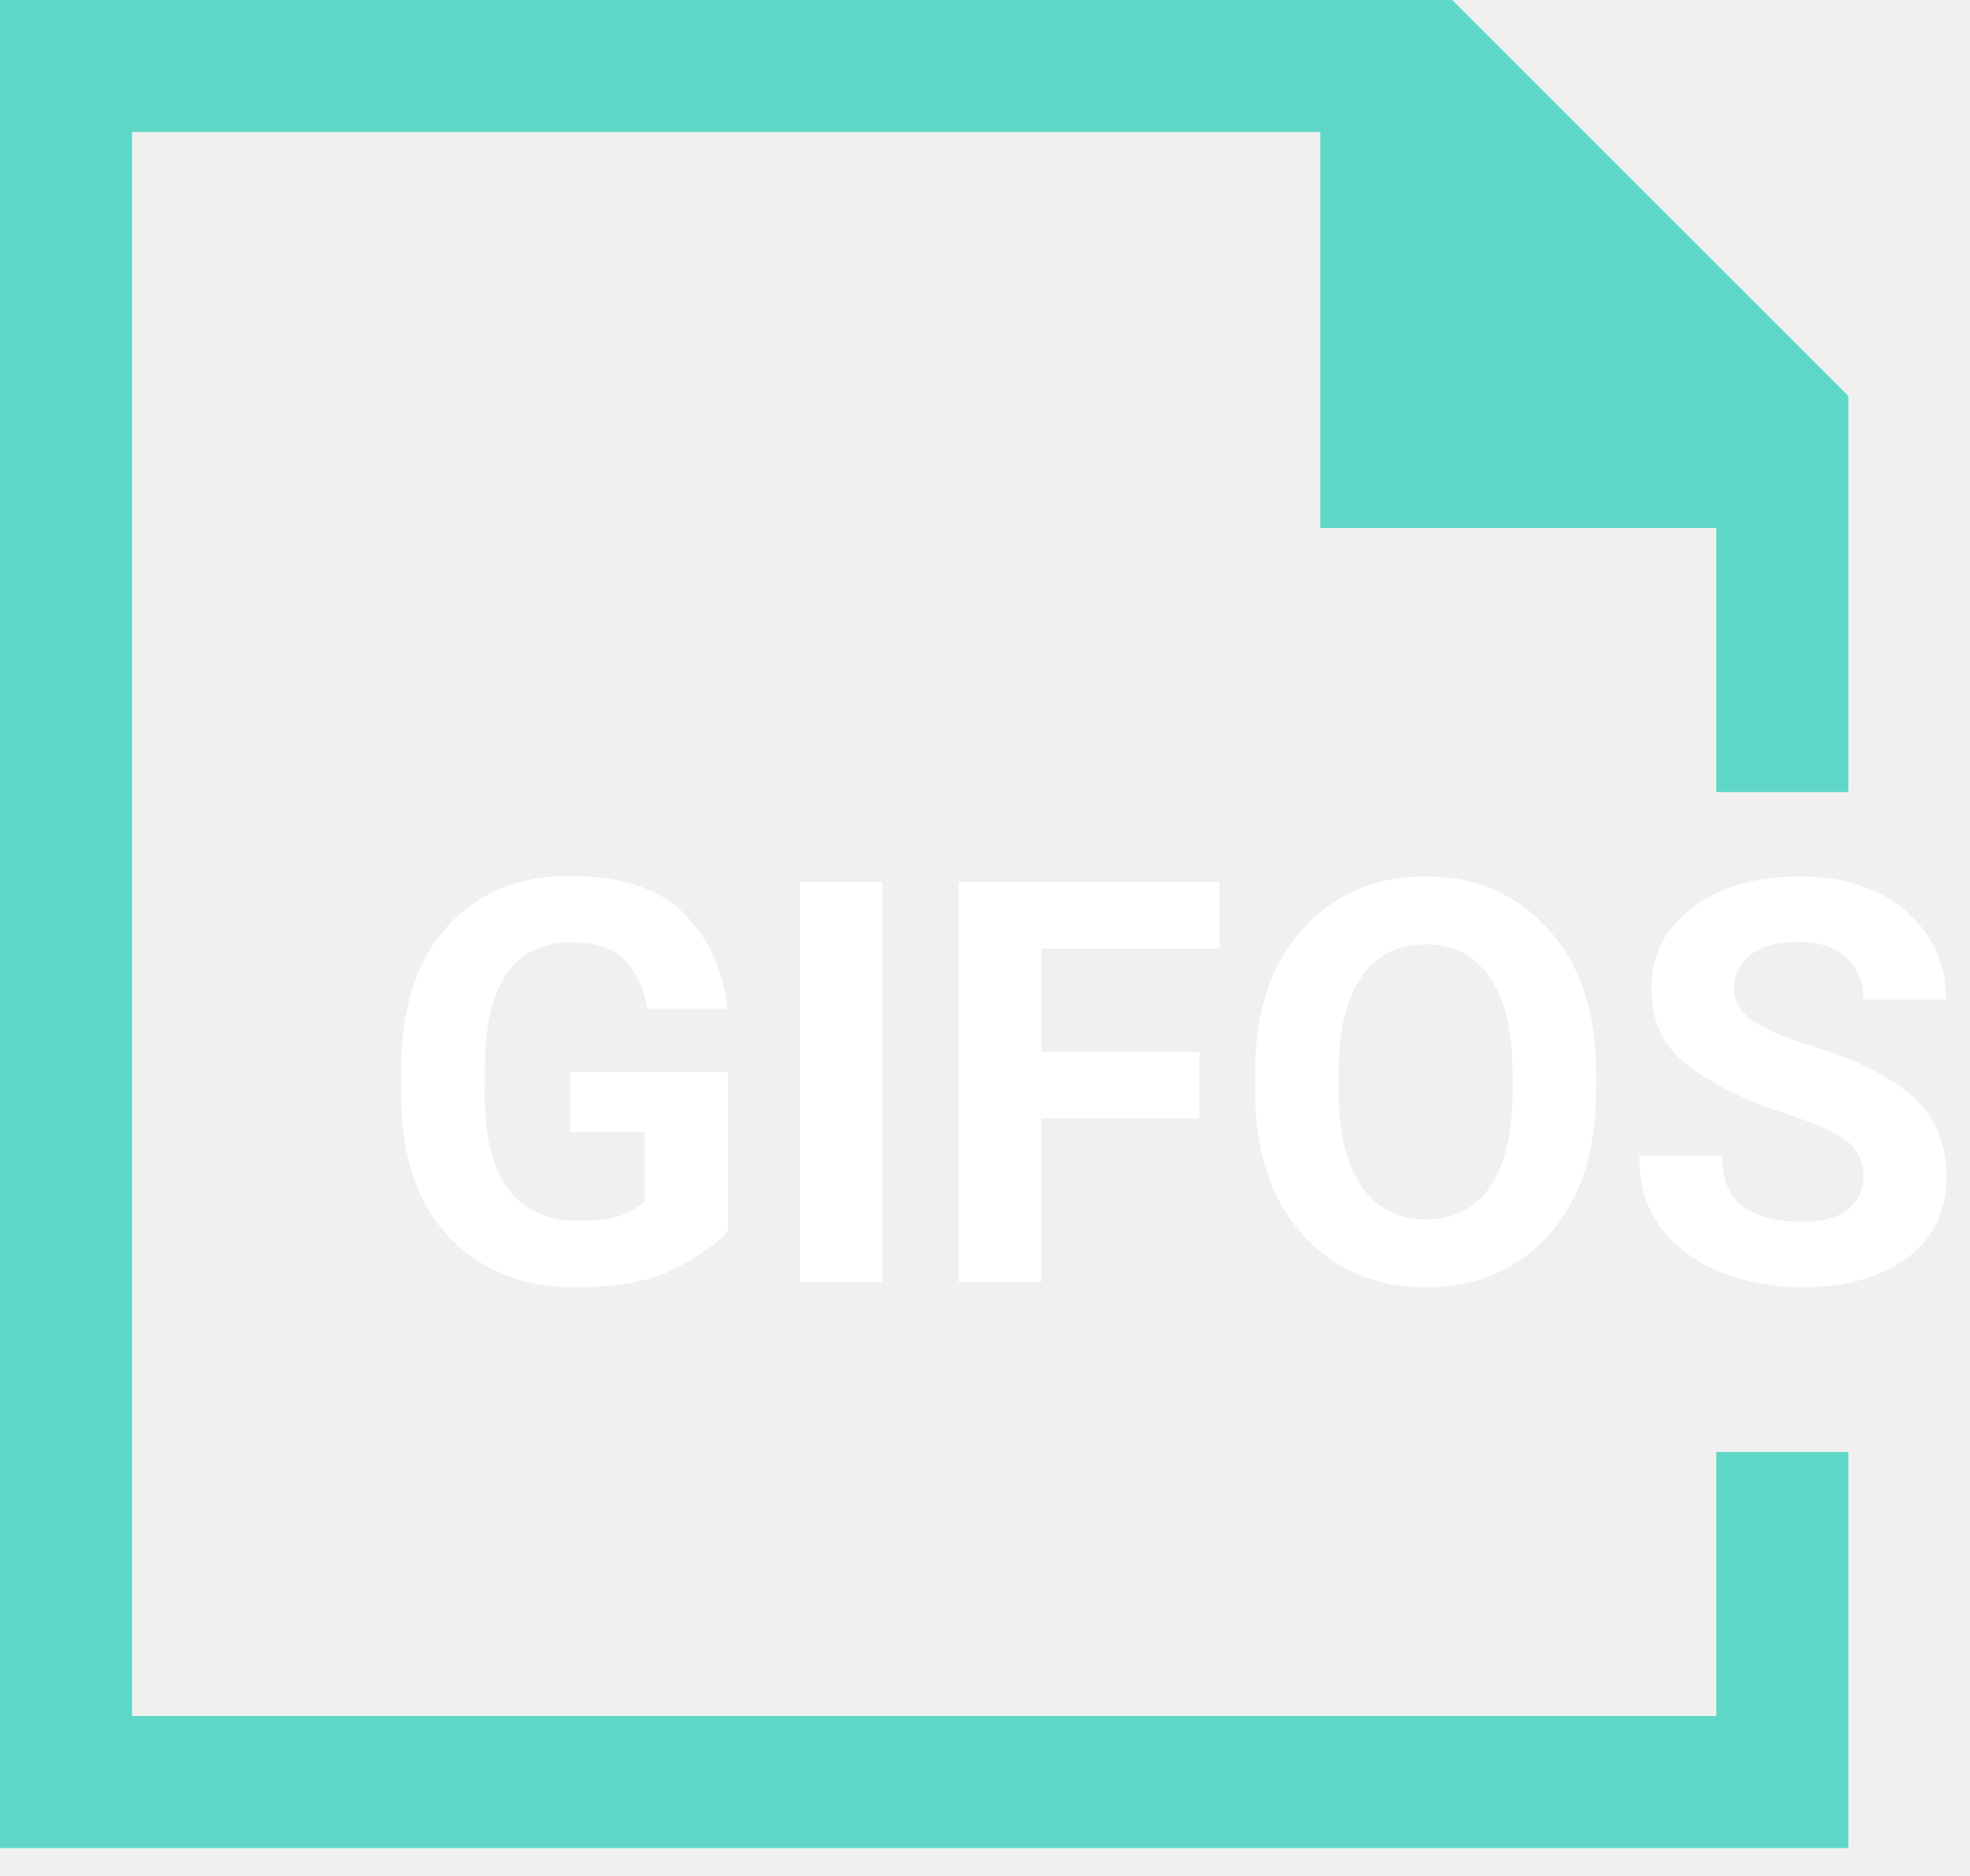
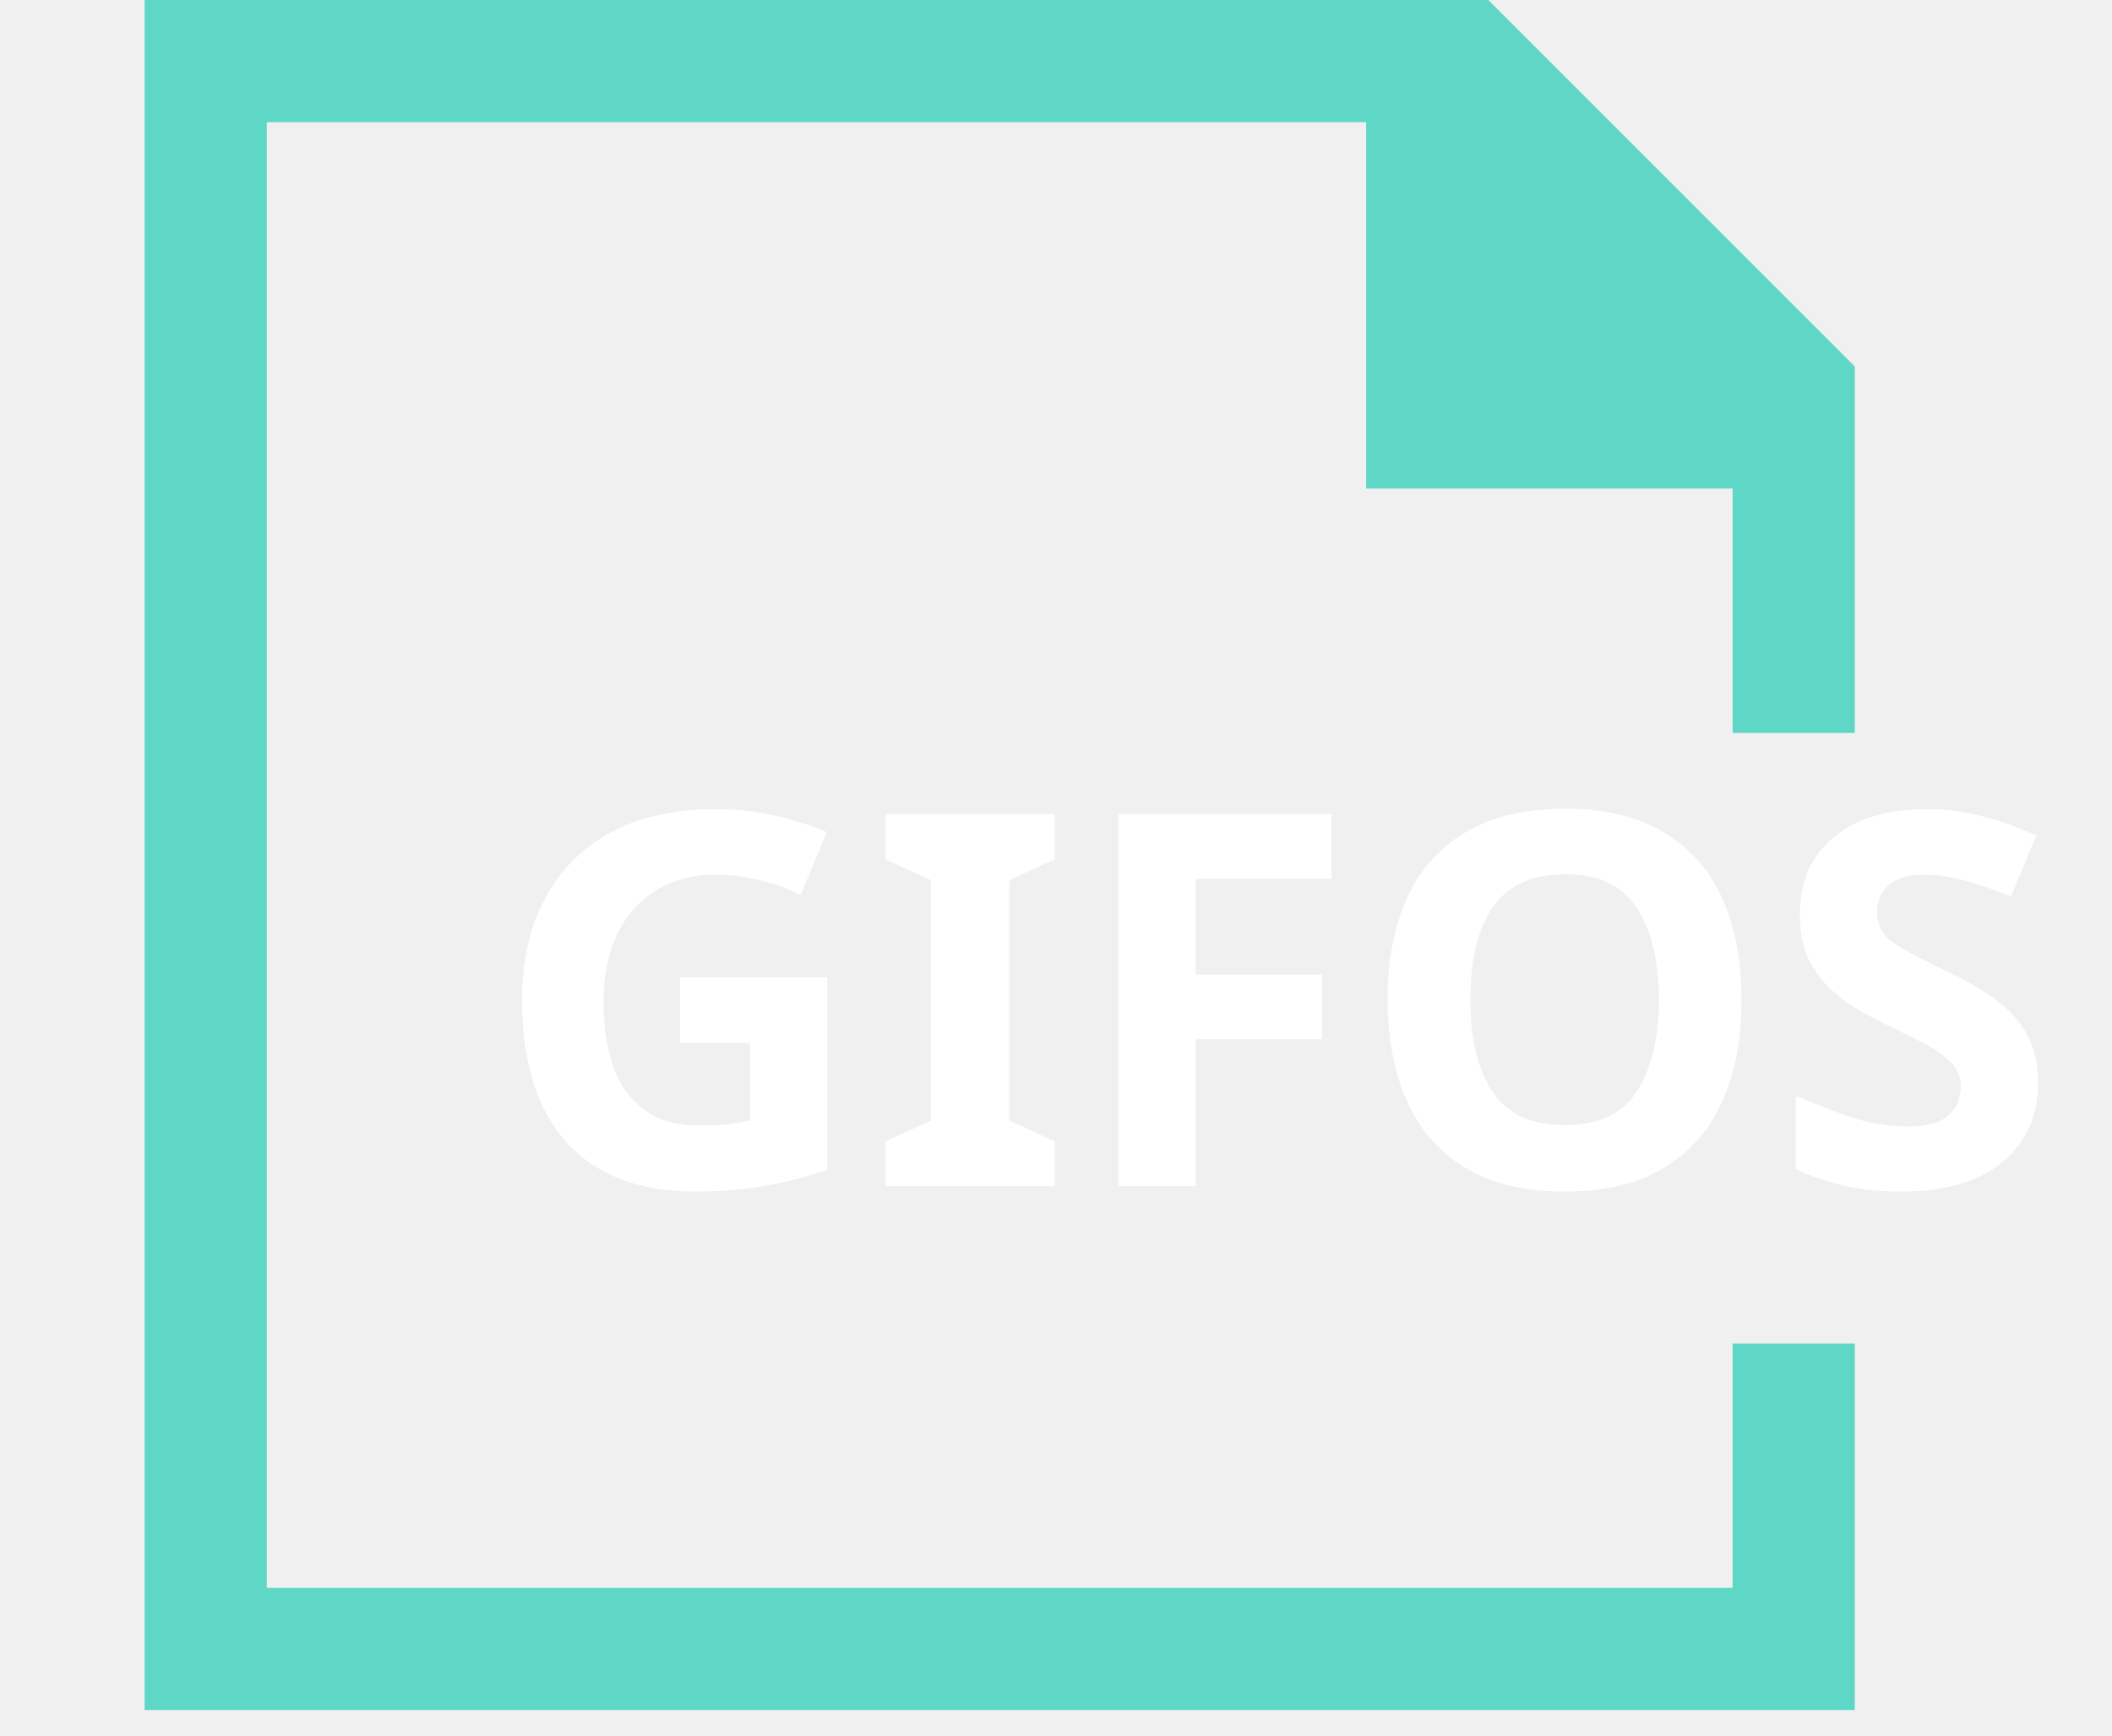
- <svg xmlns="http://www.w3.org/2000/svg" xmlns:xlink="http://www.w3.org/1999/xlink" width="63px" height="60px" viewBox="0 0 63 60" version="1.1">
+ <svg xmlns="http://www.w3.org/2000/svg" xmlns:xlink="http://www.w3.org/1999/xlink" width="73px" height="60px" viewBox="0 0 63 60" version="1.1">
  <defs>
    <polygon id="path-1" points="0.495 0.526 58.272 0.526 58.272 24.17 0.495 24.17" />
  </defs>
  <g id="GIFOS" stroke="none" stroke-width="1" fill="none" fill-rule="evenodd">
    <g id="16-UI-Kit-Modo-Nocturno" transform="translate(-158, -2414)">
      <g id="logo-desktop-modo-noc" transform="translate(158, 2414)">
        <g id="Group-5">
          <polygon id="Fill-1" fill="#5ED7C6" points="0 -0 0 59.108 59.109 59.108 59.109 46.442 54.887 46.442 54.887 54.886 4.222 54.886 4.222 4.222 42.22 4.222 42.22 16.888 54.887 16.888 54.887 25.333 59.109 25.333 59.109 12.666 46.442 -0" />
          <g id="Group-4" transform="translate(9, 20)">
            <mask id="mask-2" fill="white">
              <use xlink:href="#path-1" />
            </mask>
            <g id="Clip-3" />
-             <text id="GIFOS" mask="url(#mask-2)" font-family="Roboto-Black, Roboto" font-size="18" font-weight="700" fill="#FFFFFF">
+             <text id="GIFOS" mask="url(#mask-2)" font-family="Montserrat, sans-serif" font-size="18" font-weight="700" fill="#FFFFFF">
              <tspan x="3" y="21">GIFOS</tspan>
            </text>
          </g>
        </g>
      </g>
    </g>
  </g>
</svg>
